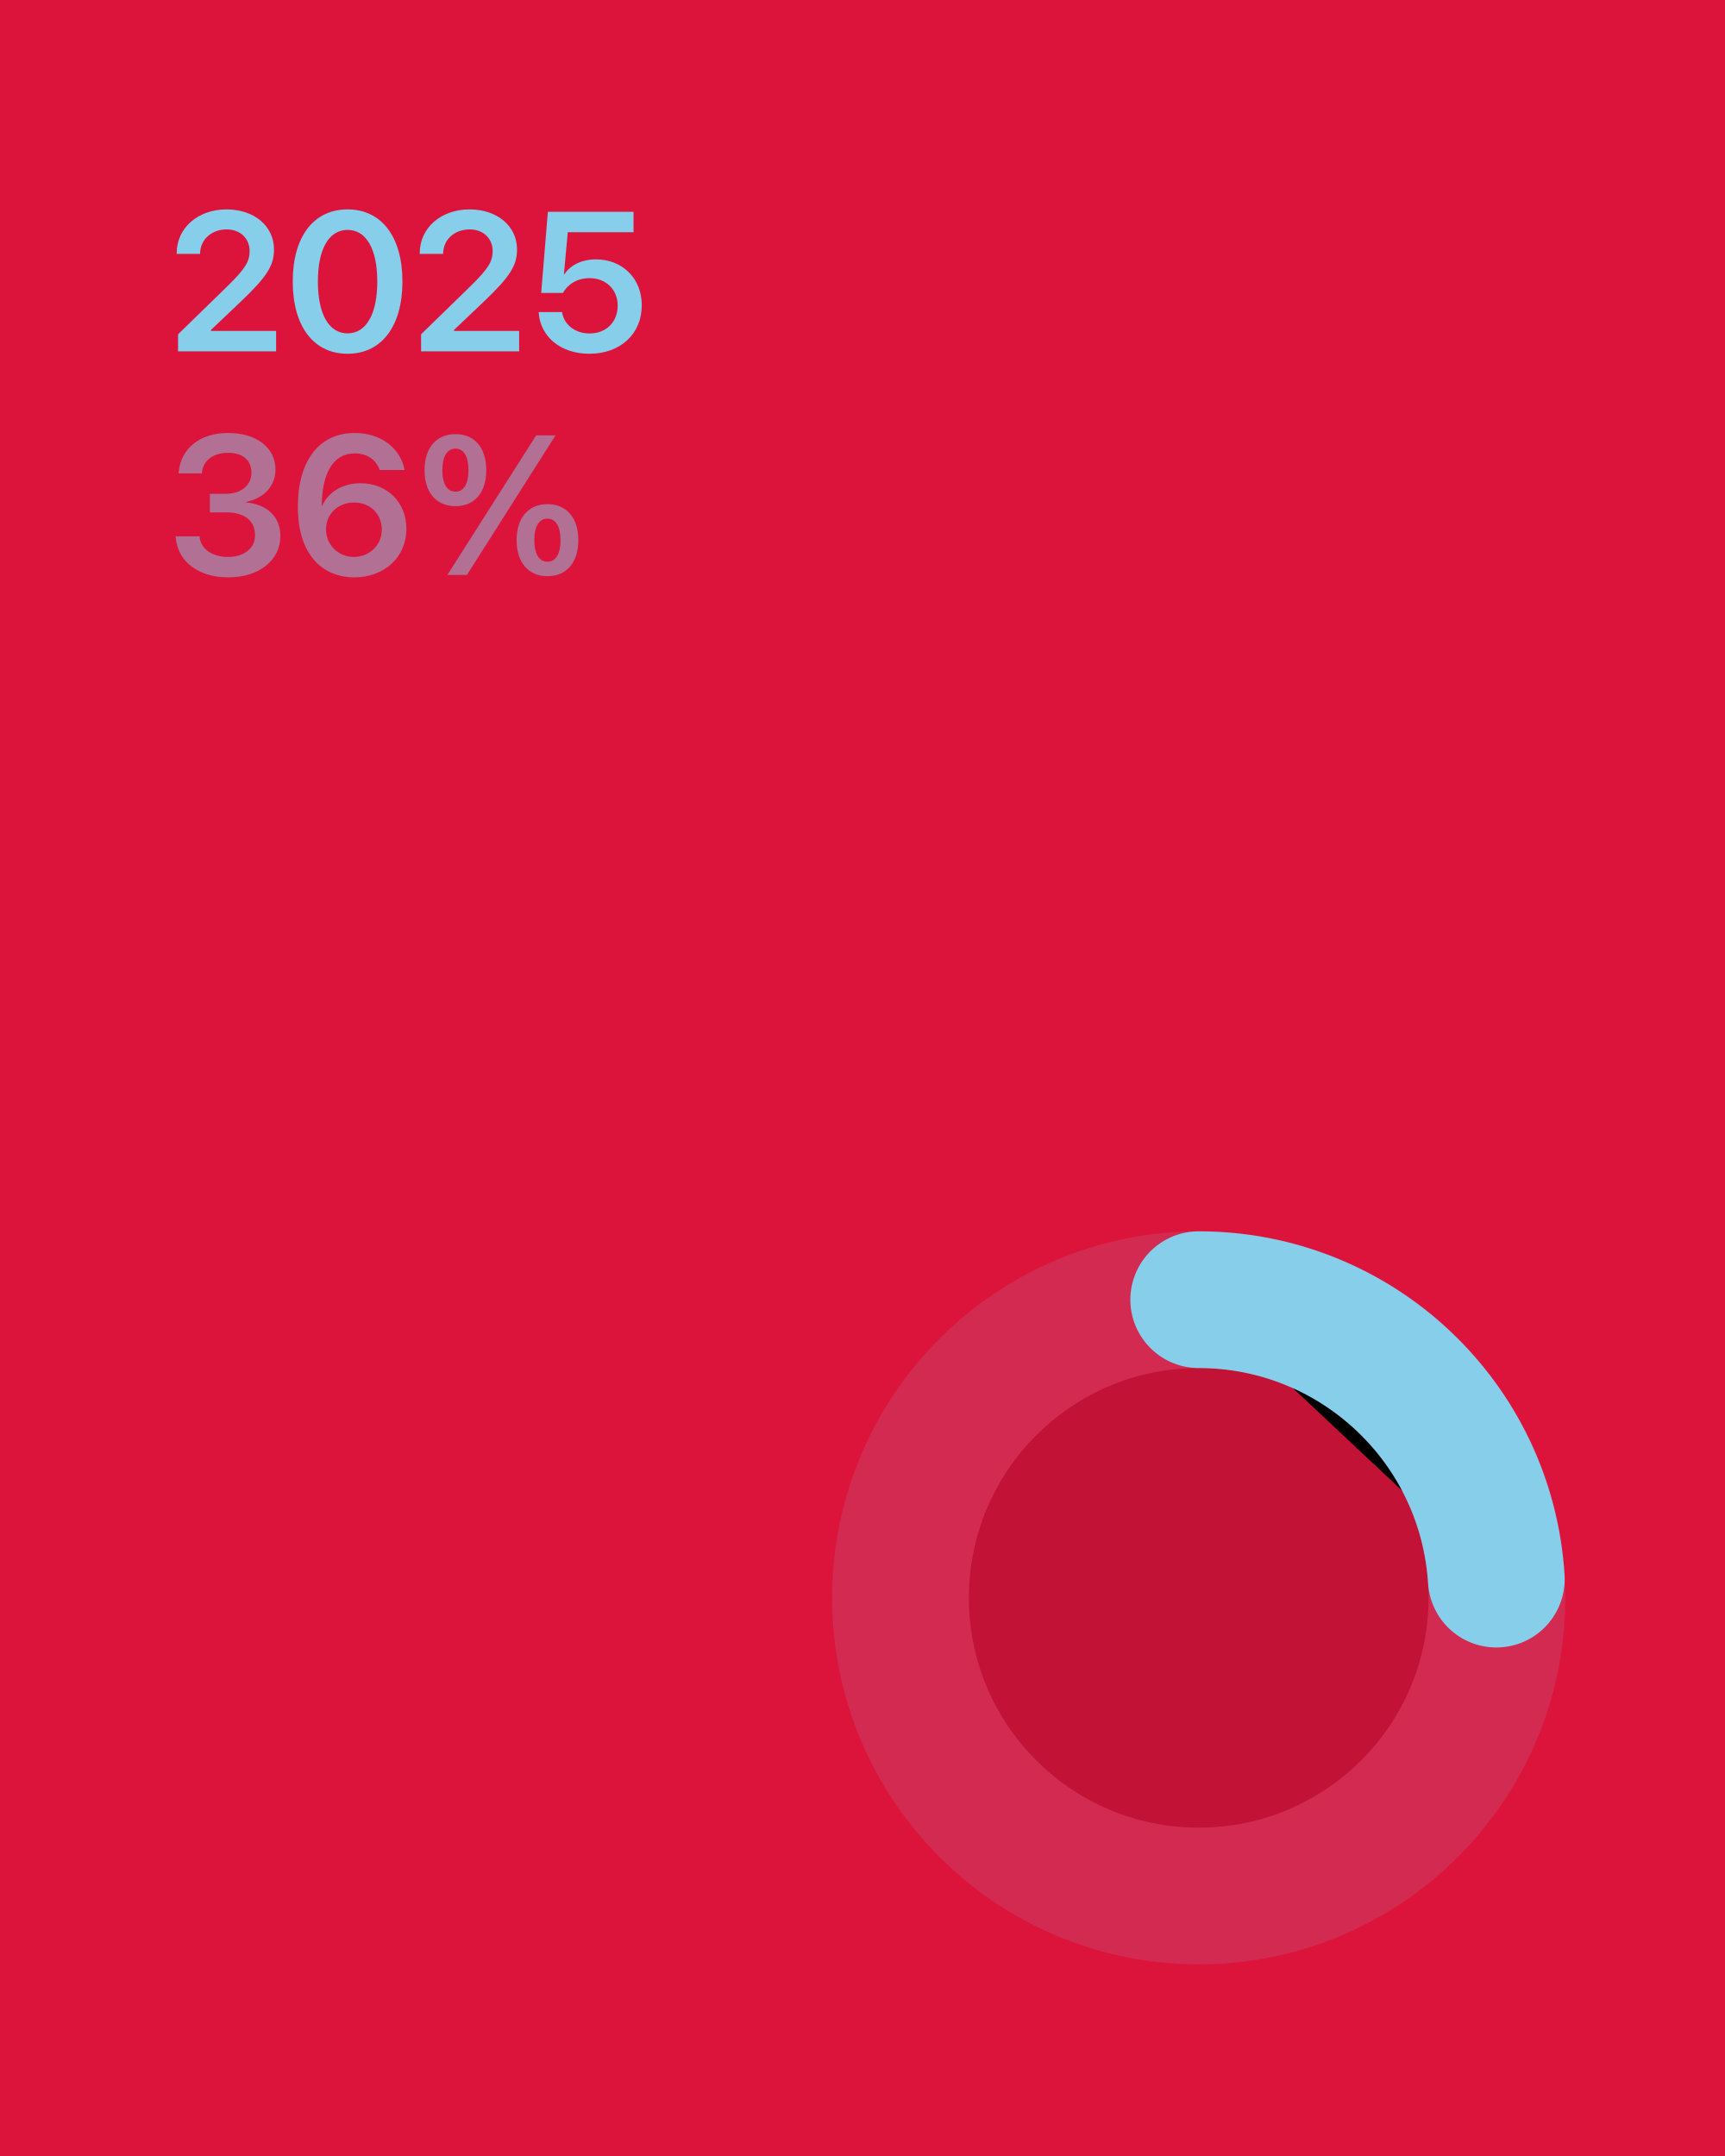
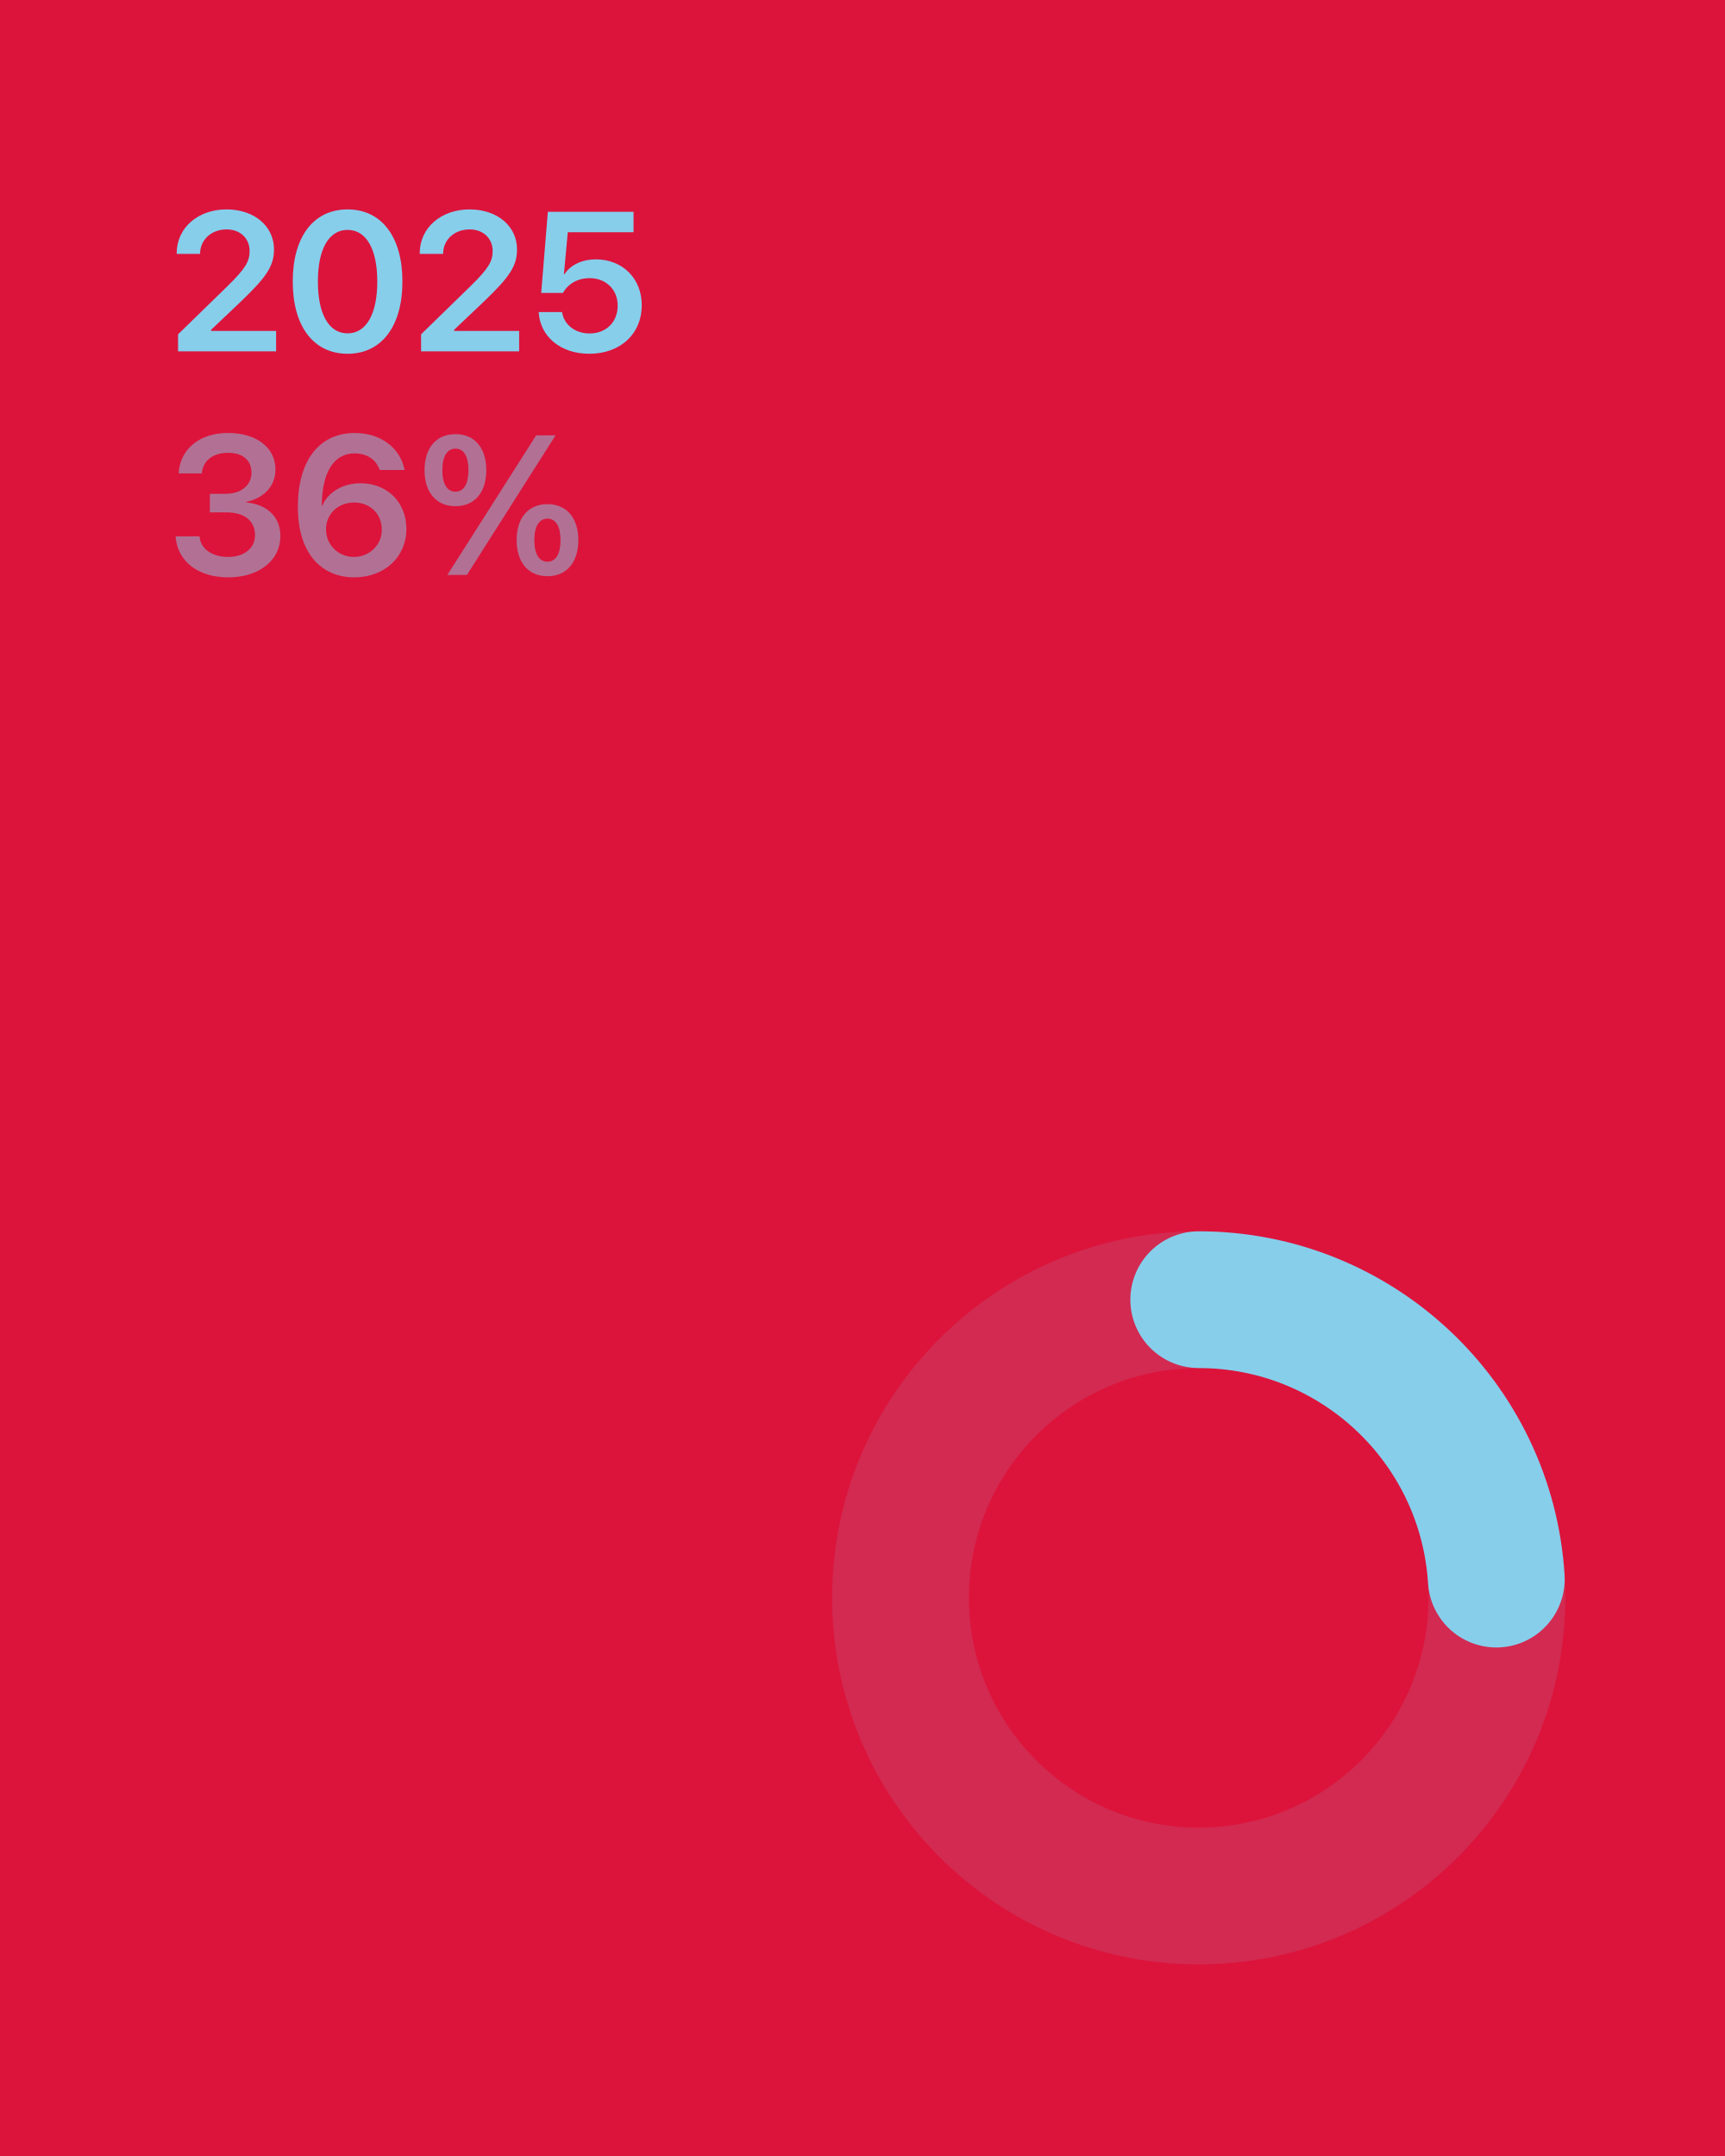
<svg xmlns="http://www.w3.org/2000/svg" viewBox="0 0 1080 1350" width="1080" height="1350">
  <rect width="1080" height="1350" fill="#DC143C" />
-   <circle opacity="0.12" cx="750.5" cy="1000.5" r="186.692" stroke="#87CEEB" stroke-width="85.617" />
-   <path d="M750.5 813.808 A186.692 186.692 0 0 1 936.824 988.778" stroke="#87CEEB" stroke-width="85.617" stroke-linecap="round" stroke-linejoin="round" />
+   <circle opacity="0.12" cx="750.5" cy="1000.5" r="186.692" fill="none" stroke="#87CEEB" stroke-width="85.617" />
+   <path d="M750.5 813.808 A186.692 186.692 0 0 1 936.824 988.778" fill="none" stroke="#87CEEB" stroke-width="85.617" stroke-linecap="round" stroke-linejoin="round" />
  <path d="M111.48 220L172.87 220L172.87 207.22L132.13 207.22L132.13 206.56L151.38 188.27C166.76 173.50 171.54 166.54 171.54 156.24L171.54 156.12C171.54 141.71 159.31 131.12 141.81 131.12C124.07 131.12 110.63 142.56 110.63 158.54L110.63 158.97L125.28 158.97L125.28 158.54C125.46 150.13 132.25 143.65 141.93 143.65C150.35 143.65 156.22 149.22 156.28 157.03L156.28 157.15C156.28 163.63 153.80 168.05 142.36 179.25L111.48 209.34ZM217.62 221.51C238.99 221.51 251.95 204.14 251.95 176.35L251.95 176.22C251.95 148.43 238.99 131.12 217.62 131.12C196.18 131.12 183.29 148.43 183.29 176.22L183.29 176.35C183.29 204.14 196.18 221.51 217.62 221.51ZM217.62 208.74C205.81 208.74 199.03 196.51 199.03 176.35L199.03 176.22C199.03 156.06 205.81 143.95 217.62 143.95C229.36 143.95 236.21 156.06 236.21 176.22L236.21 176.35C236.21 196.51 229.36 208.74 217.62 208.74ZM263.63 220L325.03 220L325.03 207.22L284.28 207.22L284.28 206.56L303.53 188.27C318.91 173.50 323.70 166.54 323.70 156.24L323.70 156.12C323.70 141.71 311.46 131.12 293.97 131.12C276.23 131.12 262.79 142.56 262.79 158.54L262.79 158.97L277.44 158.97L277.44 158.54C277.62 150.13 284.40 143.65 294.09 143.65C302.50 143.65 308.38 149.22 308.44 157.03L308.44 157.15C308.44 163.63 305.96 168.05 294.51 179.25L263.63 209.34ZM368.98 221.51C388.30 221.51 401.80 209.16 401.80 191.18L401.80 191.06C401.80 174.47 389.81 162.42 373.16 162.42C364.38 162.42 357.18 165.87 353.36 171.74L353.06 171.74L355.48 145.41L396.65 145.41L396.65 132.63L343.01 132.63L338.83 183.43L352.46 183.43C353.48 181.49 354.94 179.80 356.57 178.46C359.90 175.68 364.20 174.17 369.17 174.17C379.40 174.17 386.72 181.31 386.72 191.30L386.72 191.42C386.72 201.65 379.52 208.80 369.11 208.80C359.90 208.80 353.24 203.17 351.97 195.84L351.91 195.42L337.26 195.42L337.32 196.21C338.47 210.68 350.82 221.51 368.98 221.51Z" fill="#87CEEB" />
  <path d="M142.90 361.51C162.22 361.51 175.54 350.86 175.54 335.66L175.54 335.54C175.54 323.43 167 315.80 154.10 314.59L154.10 314.29C164.58 312.11 172.45 304.90 172.45 294.06L172.45 293.94C172.45 280.38 160.76 271.12 142.72 271.12C125.10 271.12 113.17 280.93 111.90 295.70L111.84 296.43L126.37 296.43L126.43 295.82C127.22 288.31 133.52 283.53 142.72 283.53C152.11 283.53 157.43 288.13 157.43 296.00L157.43 296.12C157.43 303.75 151.02 309.20 141.39 309.20L131.40 309.20L131.40 320.83L141.75 320.83C152.89 320.83 159.67 325.91 159.67 335.12L159.67 335.24C159.67 343.17 152.95 348.74 142.84 348.74C132.61 348.74 125.83 343.59 124.98 336.51L124.92 335.84L109.96 335.84L110.03 336.57C111.24 351.22 123.71 361.51 142.90 361.51ZM221.79 361.51C240.63 361.51 254.43 348.86 254.43 331.24L254.43 331.12C254.43 314.71 242.62 302.60 225.79 302.60C213.92 302.60 205.21 308.66 201.75 316.65L201.45 316.65C201.45 315.68 201.45 314.77 201.51 313.86C202.12 297.33 207.99 283.89 222.04 283.89C229.85 283.89 235.24 287.77 237.54 293.76L237.78 294.31L253.28 294.31L253.16 293.64C250.37 280.44 238.32 271.12 222.16 271.12C199.88 271.12 186.50 288.37 186.50 317.25L186.50 317.38C186.50 348.01 202.48 361.51 221.79 361.51ZM204.12 331.48L204.12 331.42C204.12 321.67 211.74 314.65 221.73 314.65C231.72 314.65 239.05 321.73 239.05 331.66L239.05 331.79C239.05 341.23 231.30 348.74 221.55 348.74C211.80 348.74 204.12 341.17 204.12 331.48ZM285.19 316.95C297.18 316.95 304.44 308.29 304.44 294.43L304.44 294.37C304.44 280.50 297.18 271.84 285.19 271.84C273.14 271.84 265.81 280.50 265.81 294.37L265.81 294.43C265.81 308.29 273.14 316.95 285.19 316.95ZM292.33 360L347.79 272.63L335.68 272.63L280.10 360ZM285.19 307.87C279.92 307.87 276.95 303.03 276.95 294.43L276.95 294.37C276.95 285.77 279.92 280.93 285.19 280.93C290.39 280.93 293.30 285.77 293.30 294.37L293.30 294.43C293.30 303.03 290.39 307.87 285.19 307.87ZM342.77 360.79C354.76 360.79 362.08 352.13 362.08 338.20L362.08 338.14C362.08 324.34 354.76 315.68 342.77 315.68C330.78 315.68 323.45 324.34 323.45 338.14L323.45 338.20C323.45 352.13 330.78 360.79 342.77 360.79ZM342.77 351.71C337.50 351.71 334.53 346.86 334.53 338.26L334.53 338.20C334.53 329.61 337.50 324.76 342.77 324.76C347.97 324.76 350.94 329.61 350.94 338.20L350.94 338.26C350.94 346.86 347.97 351.71 342.77 351.71Z" fill="#87CEEB" opacity="0.5" />
</svg>
